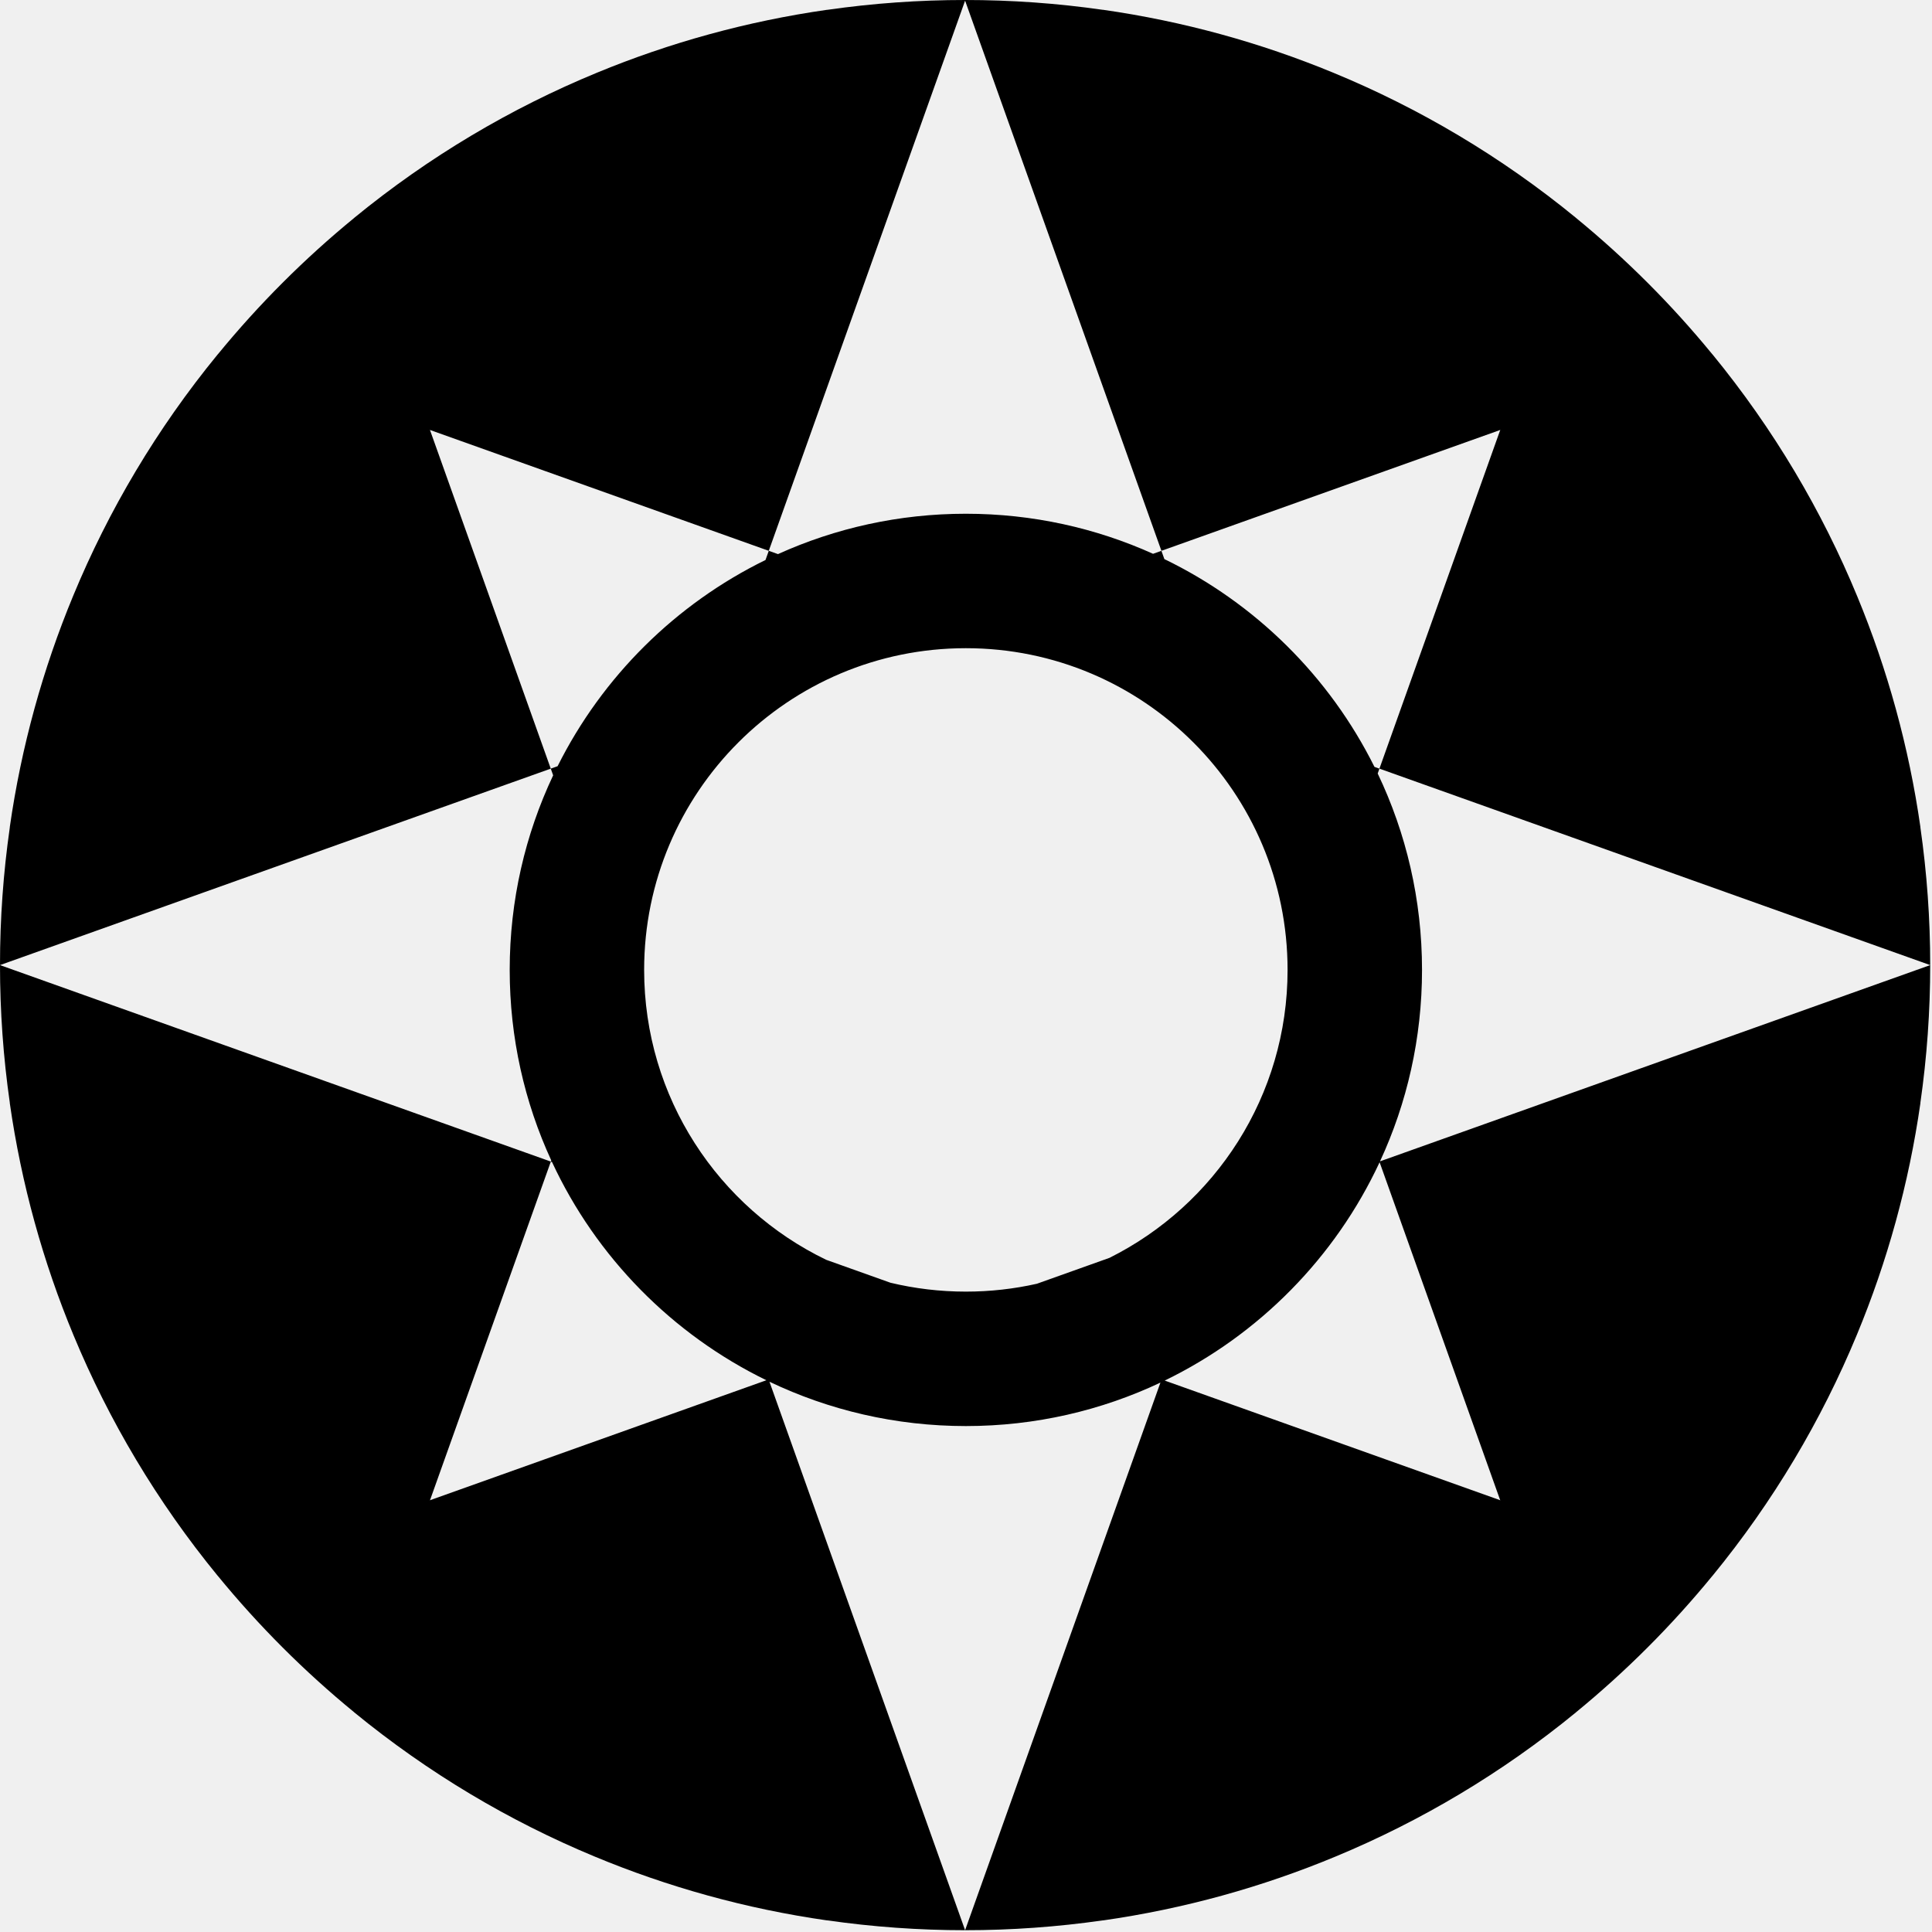
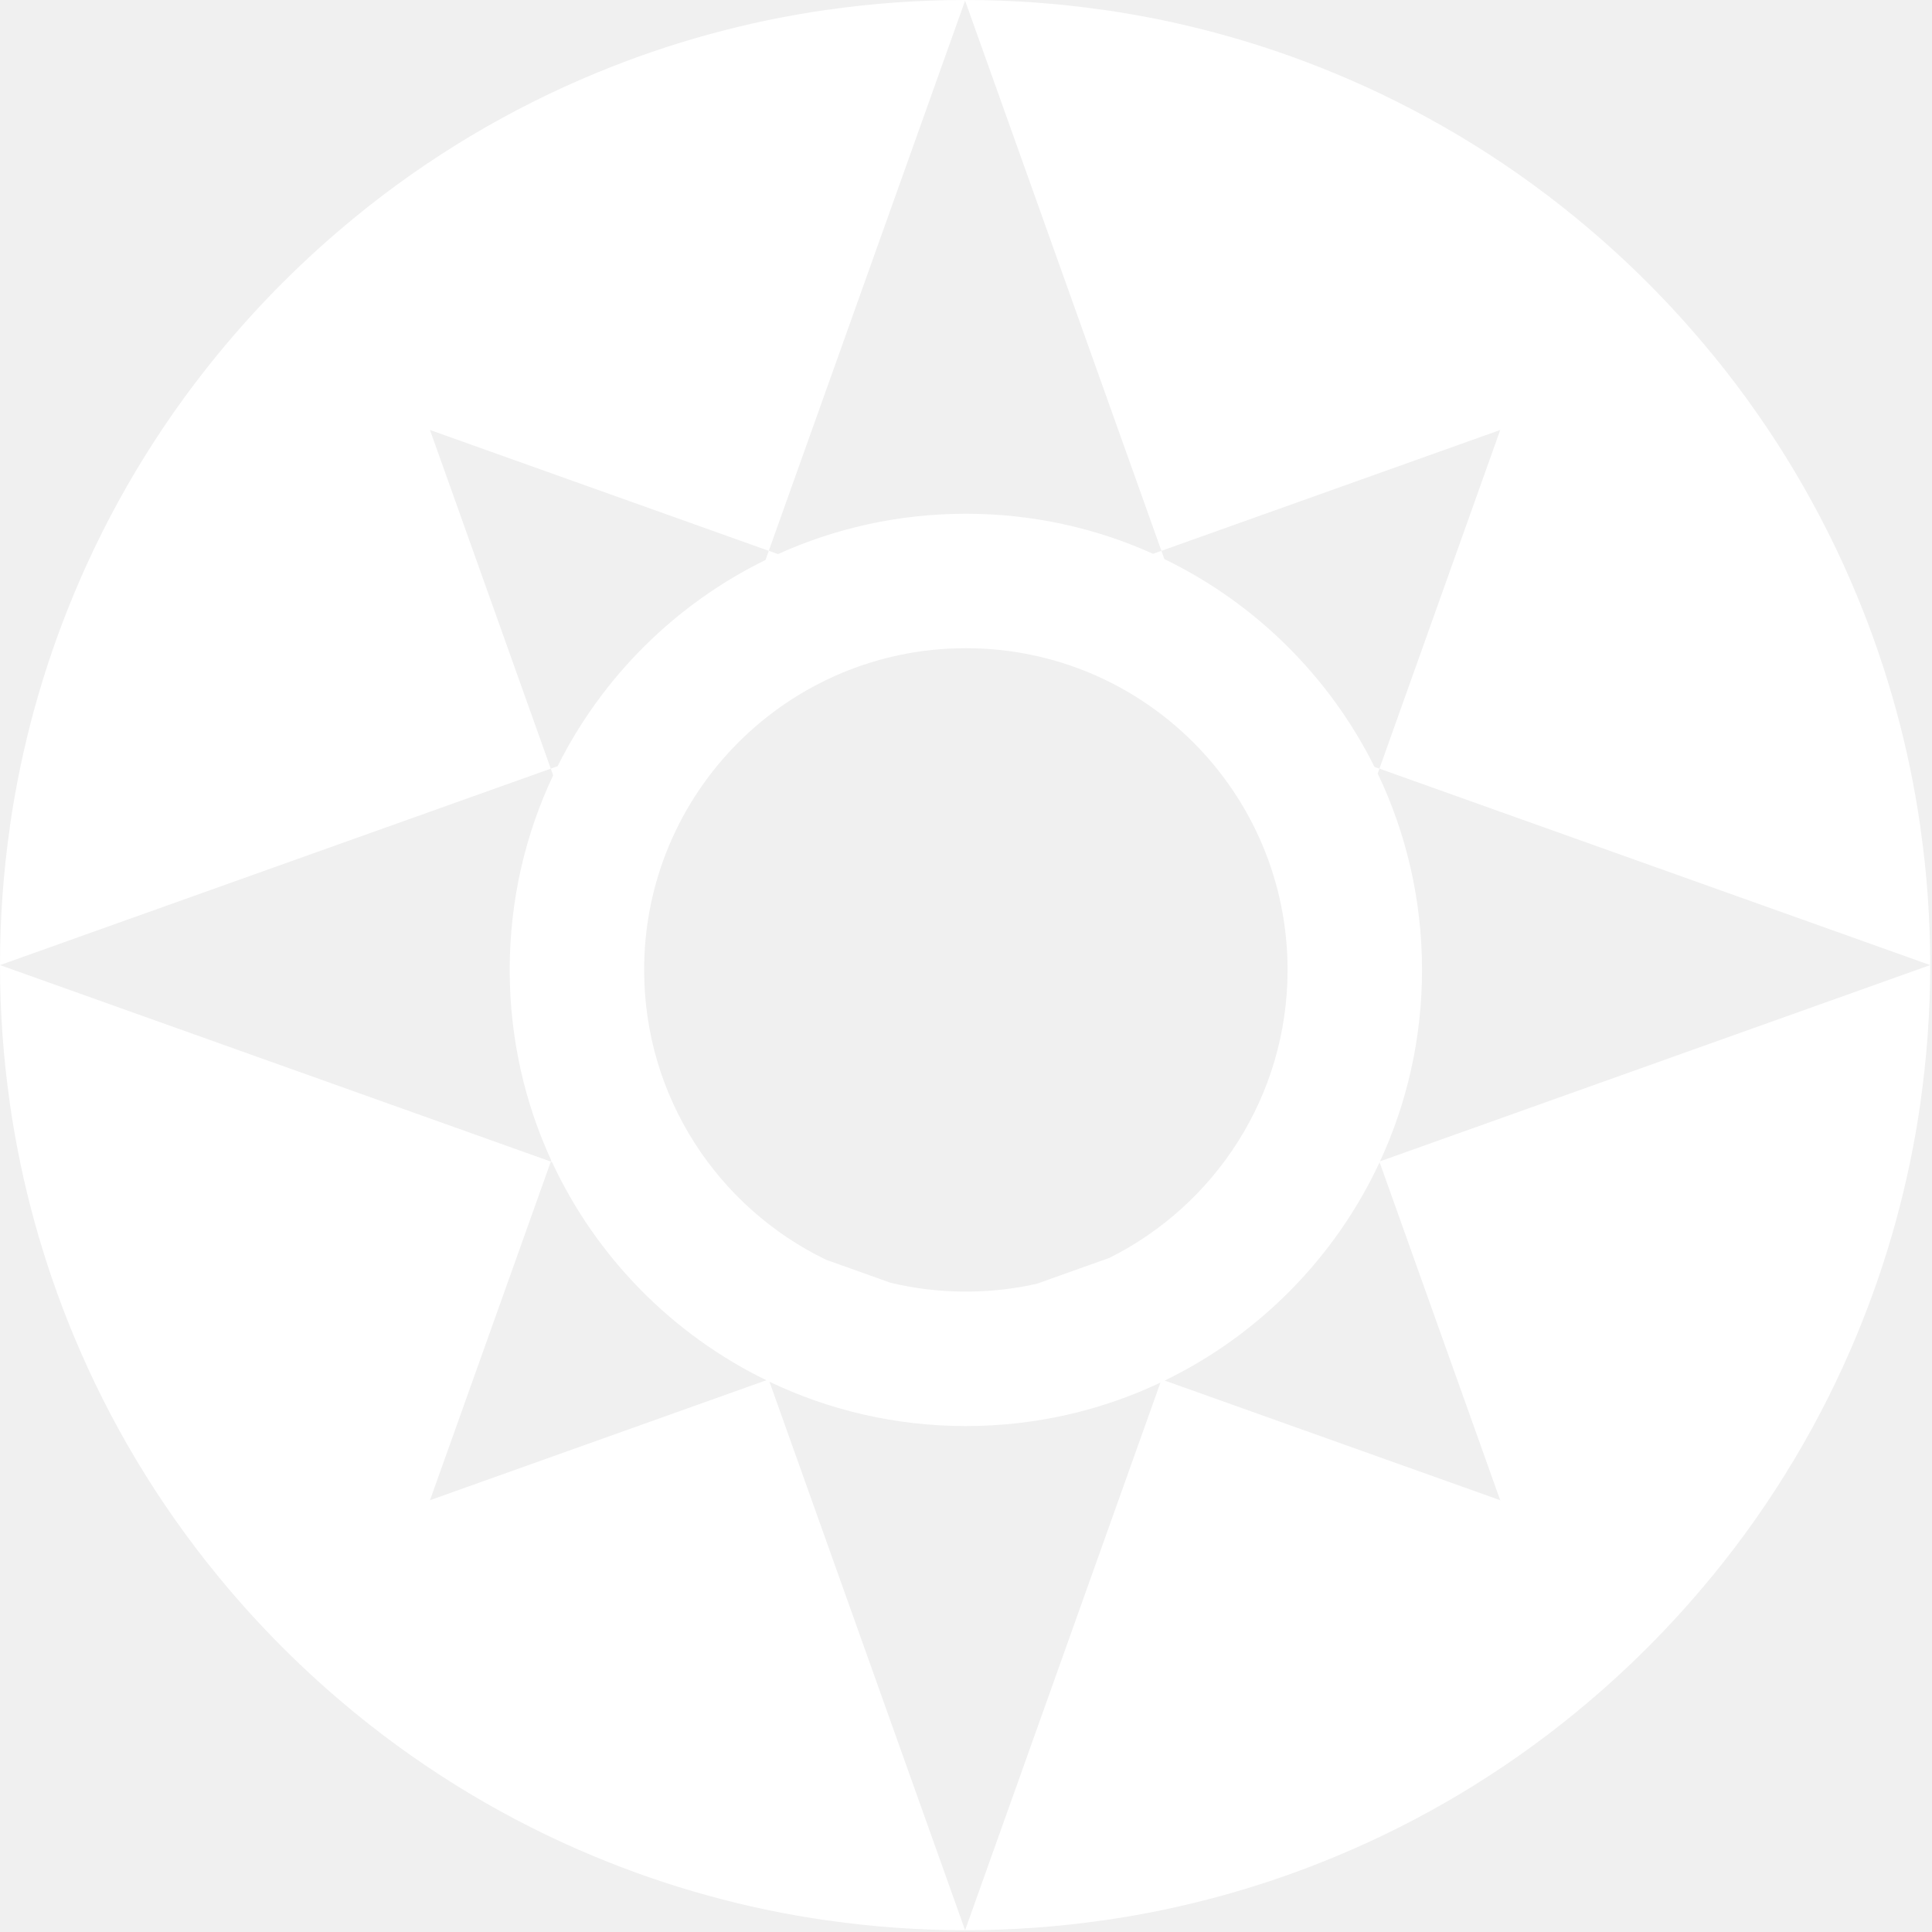
- <svg xmlns="http://www.w3.org/2000/svg" width="195" height="195" viewBox="0 0 195 195" fill="none">
-   <path fill-rule="evenodd" clip-rule="evenodd" d="M0.993 83.494C0.331 88.107 0 92.758 0 97.409C0 102.061 0.331 106.712 0.993 111.325H0.986C2.158 119.517 4.349 127.38 7.426 134.781C10.994 143.379 15.846 151.57 21.983 159.06L21.987 159.059C26.108 164.095 30.724 168.71 35.76 172.832L35.758 172.836C43.228 178.956 51.395 183.799 59.968 187.363C67.389 190.456 75.276 192.657 83.494 193.832V193.825C88.107 194.488 92.758 194.819 97.409 194.819C102.061 194.819 106.712 194.488 111.325 193.825V193.832C119.533 192.658 127.41 190.461 134.824 187.374C143.407 183.809 151.583 178.963 159.06 172.836L159.059 172.832C164.095 168.71 168.71 164.095 172.832 159.059L172.836 159.06C178.988 151.552 183.849 143.339 187.419 134.717C190.482 127.334 192.664 119.493 193.832 111.325H193.825C194.488 106.712 194.819 102.061 194.819 97.409C194.819 92.758 194.488 88.107 193.825 83.494H193.832C192.67 75.371 190.506 67.571 187.469 60.224C183.895 51.558 179.017 43.303 172.836 35.758L172.831 35.76C168.71 30.724 164.095 26.108 159.059 21.987L159.06 21.983C151.501 15.789 143.229 10.905 134.544 7.328C127.212 4.303 119.429 2.146 111.325 0.987V0.993C102.099 -0.331 92.72 -0.331 83.494 0.993V0.987C75.376 2.148 67.581 4.31 60.238 7.344C51.566 10.918 43.307 15.798 35.758 21.983L35.76 21.987C30.724 26.108 26.108 30.724 21.987 35.76L21.983 35.758C15.822 43.277 10.957 51.502 7.386 60.136C4.33 67.509 2.153 75.338 0.986 83.494H0.993ZM43.372 43.388L43.397 43.397L55.59 77.58L0 97.409L55.597 117.241L43.4 151.42L43.371 151.431C43.378 151.437 43.384 151.443 43.39 151.449L43.4 151.42L77.351 139.31C67.848 134.682 60.176 126.88 55.714 117.283L55.597 117.241L55.639 117.122C52.946 111.27 51.445 104.758 51.445 97.894C51.445 90.869 53.018 84.212 55.831 78.255L55.59 77.58L56.279 77.335C60.794 68.303 68.191 60.963 77.264 56.52L77.594 55.595L78.523 55.927C84.306 53.31 90.726 51.853 97.486 51.853C104.219 51.853 110.615 53.299 116.38 55.896L117.224 55.595L117.522 56.43C126.702 60.874 134.183 68.277 138.726 77.401L139.228 77.58L139.053 78.072C141.921 84.075 143.527 90.797 143.527 97.894C143.527 104.795 142.008 111.341 139.287 117.217L194.819 97.409L139.228 77.58L151.422 43.397L151.447 43.388C151.442 43.383 151.436 43.377 151.431 43.372L151.422 43.397L117.224 55.595L97.409 0.066L77.594 55.595L43.397 43.397L43.388 43.372C43.383 43.377 43.377 43.383 43.372 43.388ZM151.447 151.431L151.418 151.42L139.246 117.308C134.772 126.915 127.08 134.721 117.556 139.342L151.418 151.42L151.429 151.449C151.435 151.443 151.441 151.437 151.447 151.431ZM97.409 194.819L77.663 139.461C83.667 142.329 90.389 143.935 97.486 143.935C104.51 143.935 111.168 142.362 117.124 139.548L97.409 194.819ZM129.957 97.894C129.957 110.617 122.639 121.631 111.983 126.957L104.655 129.571C102.349 130.091 99.949 130.365 97.486 130.365C94.865 130.365 92.318 130.055 89.877 129.469L83.393 127.156C72.518 121.909 65.014 110.778 65.014 97.894C65.014 79.961 79.552 65.423 97.486 65.423C115.419 65.423 129.957 79.961 129.957 97.894Z" fill="black" />
+ <svg xmlns="http://www.w3.org/2000/svg" width="195" height="195" viewBox="0 0 195 195" fill="#FFFFFF">
+   <path fill-rule="evenodd" clip-rule="evenodd" d="M0.993 83.494C0.331 88.107 0 92.758 0 97.409C0 102.061 0.331 106.712 0.993 111.325H0.986C2.158 119.517 4.349 127.38 7.426 134.781C10.994 143.379 15.846 151.57 21.983 159.06L21.987 159.059C26.108 164.095 30.724 168.71 35.76 172.832L35.758 172.836C43.228 178.956 51.395 183.799 59.968 187.363C67.389 190.456 75.276 192.657 83.494 193.832V193.825C88.107 194.488 92.758 194.819 97.409 194.819C102.061 194.819 106.712 194.488 111.325 193.825V193.832C119.533 192.658 127.41 190.461 134.824 187.374C143.407 183.809 151.583 178.963 159.06 172.836L159.059 172.832C164.095 168.71 168.71 164.095 172.832 159.059L172.836 159.06C178.988 151.552 183.849 143.339 187.419 134.717C190.482 127.334 192.664 119.493 193.832 111.325H193.825C194.488 106.712 194.819 102.061 194.819 97.409C194.819 92.758 194.488 88.107 193.825 83.494H193.832C192.67 75.371 190.506 67.571 187.469 60.224C183.895 51.558 179.017 43.303 172.836 35.758L172.831 35.76C168.71 30.724 164.095 26.108 159.059 21.987L159.06 21.983C151.501 15.789 143.229 10.905 134.544 7.328C127.212 4.303 119.429 2.146 111.325 0.987V0.993C102.099 -0.331 92.72 -0.331 83.494 0.993V0.987C75.376 2.148 67.581 4.31 60.238 7.344C51.566 10.918 43.307 15.798 35.758 21.983L35.76 21.987C30.724 26.108 26.108 30.724 21.987 35.76L21.983 35.758C15.822 43.277 10.957 51.502 7.386 60.136C4.33 67.509 2.153 75.338 0.986 83.494H0.993ZM43.372 43.388L43.397 43.397L55.59 77.58L0 97.409L55.597 117.241L43.4 151.42L43.371 151.431C43.378 151.437 43.384 151.443 43.39 151.449L43.4 151.42L77.351 139.31C67.848 134.682 60.176 126.88 55.714 117.283L55.597 117.241L55.639 117.122C52.946 111.27 51.445 104.758 51.445 97.894C51.445 90.869 53.018 84.212 55.831 78.255L55.59 77.58L56.279 77.335C60.794 68.303 68.191 60.963 77.264 56.52L77.594 55.595L78.523 55.927C84.306 53.31 90.726 51.853 97.486 51.853C104.219 51.853 110.615 53.299 116.38 55.896L117.224 55.595L117.522 56.43C126.702 60.874 134.183 68.277 138.726 77.401L139.228 77.58L139.053 78.072C141.921 84.075 143.527 90.797 143.527 97.894C143.527 104.795 142.008 111.341 139.287 117.217L194.819 97.409L139.228 77.58L151.422 43.397L151.447 43.388C151.442 43.383 151.436 43.377 151.431 43.372L151.422 43.397L117.224 55.595L97.409 0.066L77.594 55.595L43.397 43.397L43.388 43.372C43.383 43.377 43.377 43.383 43.372 43.388ZM151.447 151.431L151.418 151.42L139.246 117.308C134.772 126.915 127.08 134.721 117.556 139.342L151.418 151.42L151.429 151.449C151.435 151.443 151.441 151.437 151.447 151.431ZM97.409 194.819L77.663 139.461C83.667 142.329 90.389 143.935 97.486 143.935C104.51 143.935 111.168 142.362 117.124 139.548L97.409 194.819ZM129.957 97.894C129.957 110.617 122.639 121.631 111.983 126.957L104.655 129.571C102.349 130.091 99.949 130.365 97.486 130.365C94.865 130.365 92.318 130.055 89.877 129.469L83.393 127.156C72.518 121.909 65.014 110.778 65.014 97.894C65.014 79.961 79.552 65.423 97.486 65.423C115.419 65.423 129.957 79.961 129.957 97.894Z" />
</svg>
